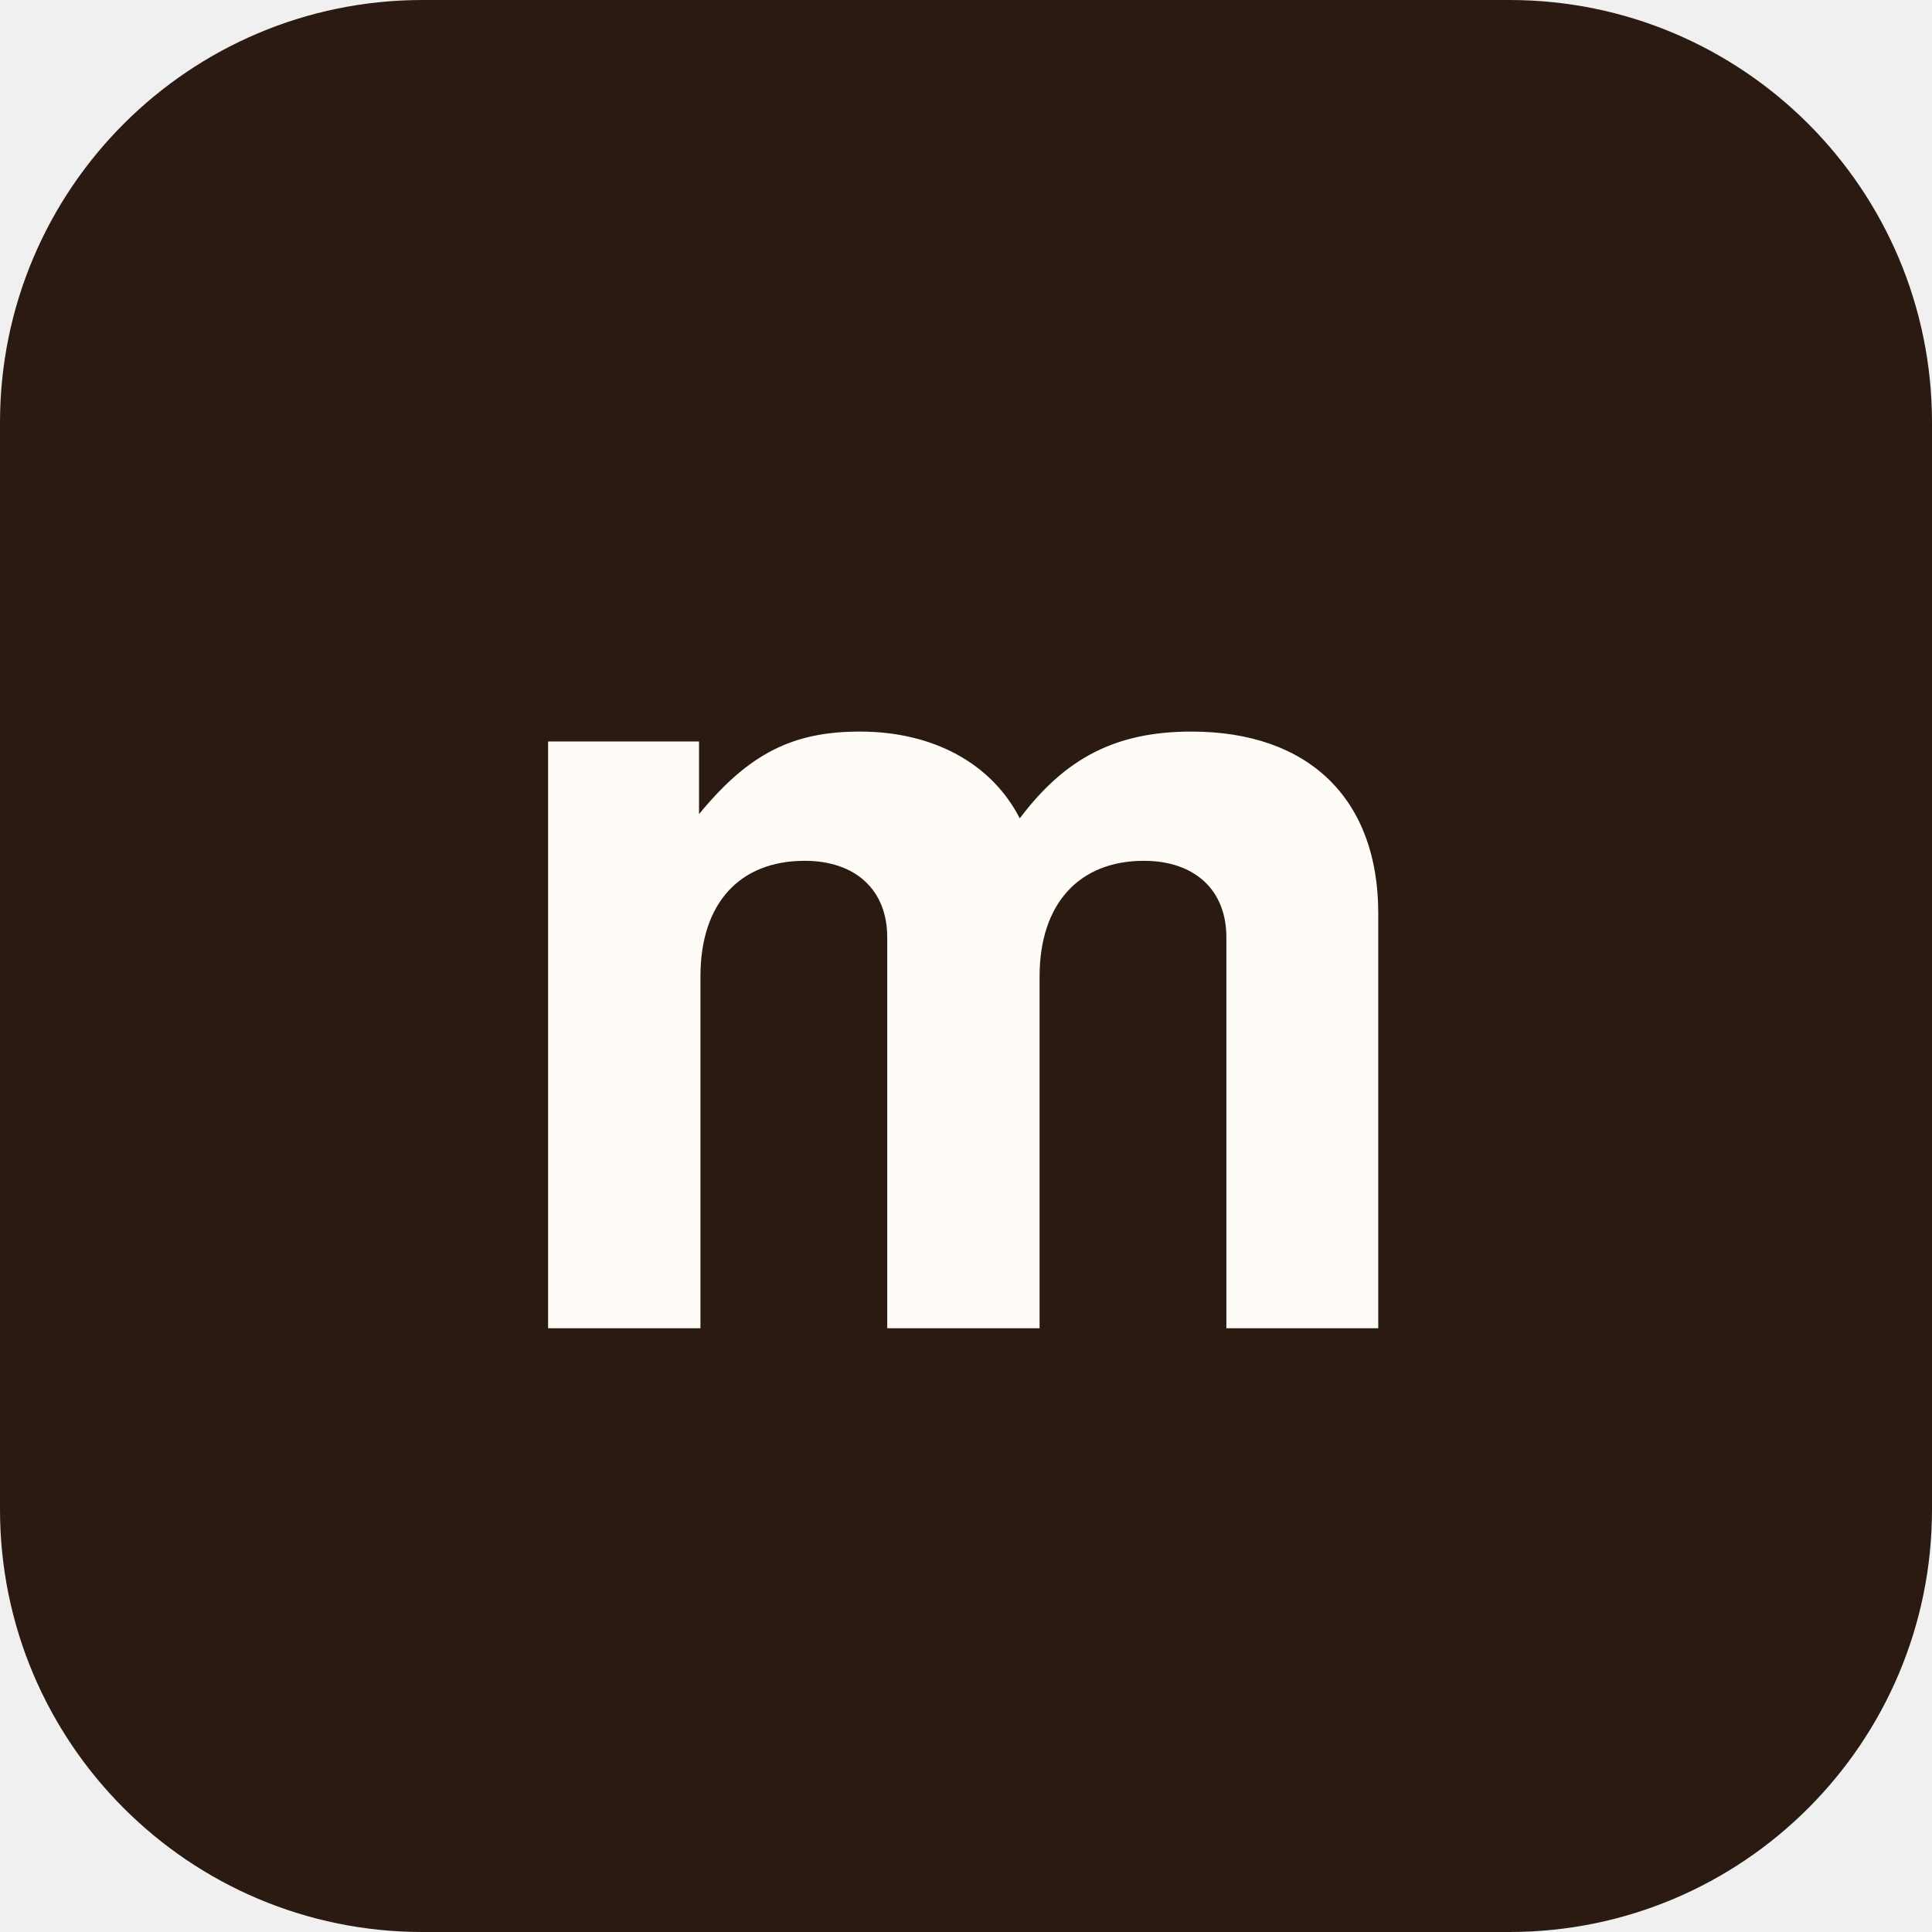
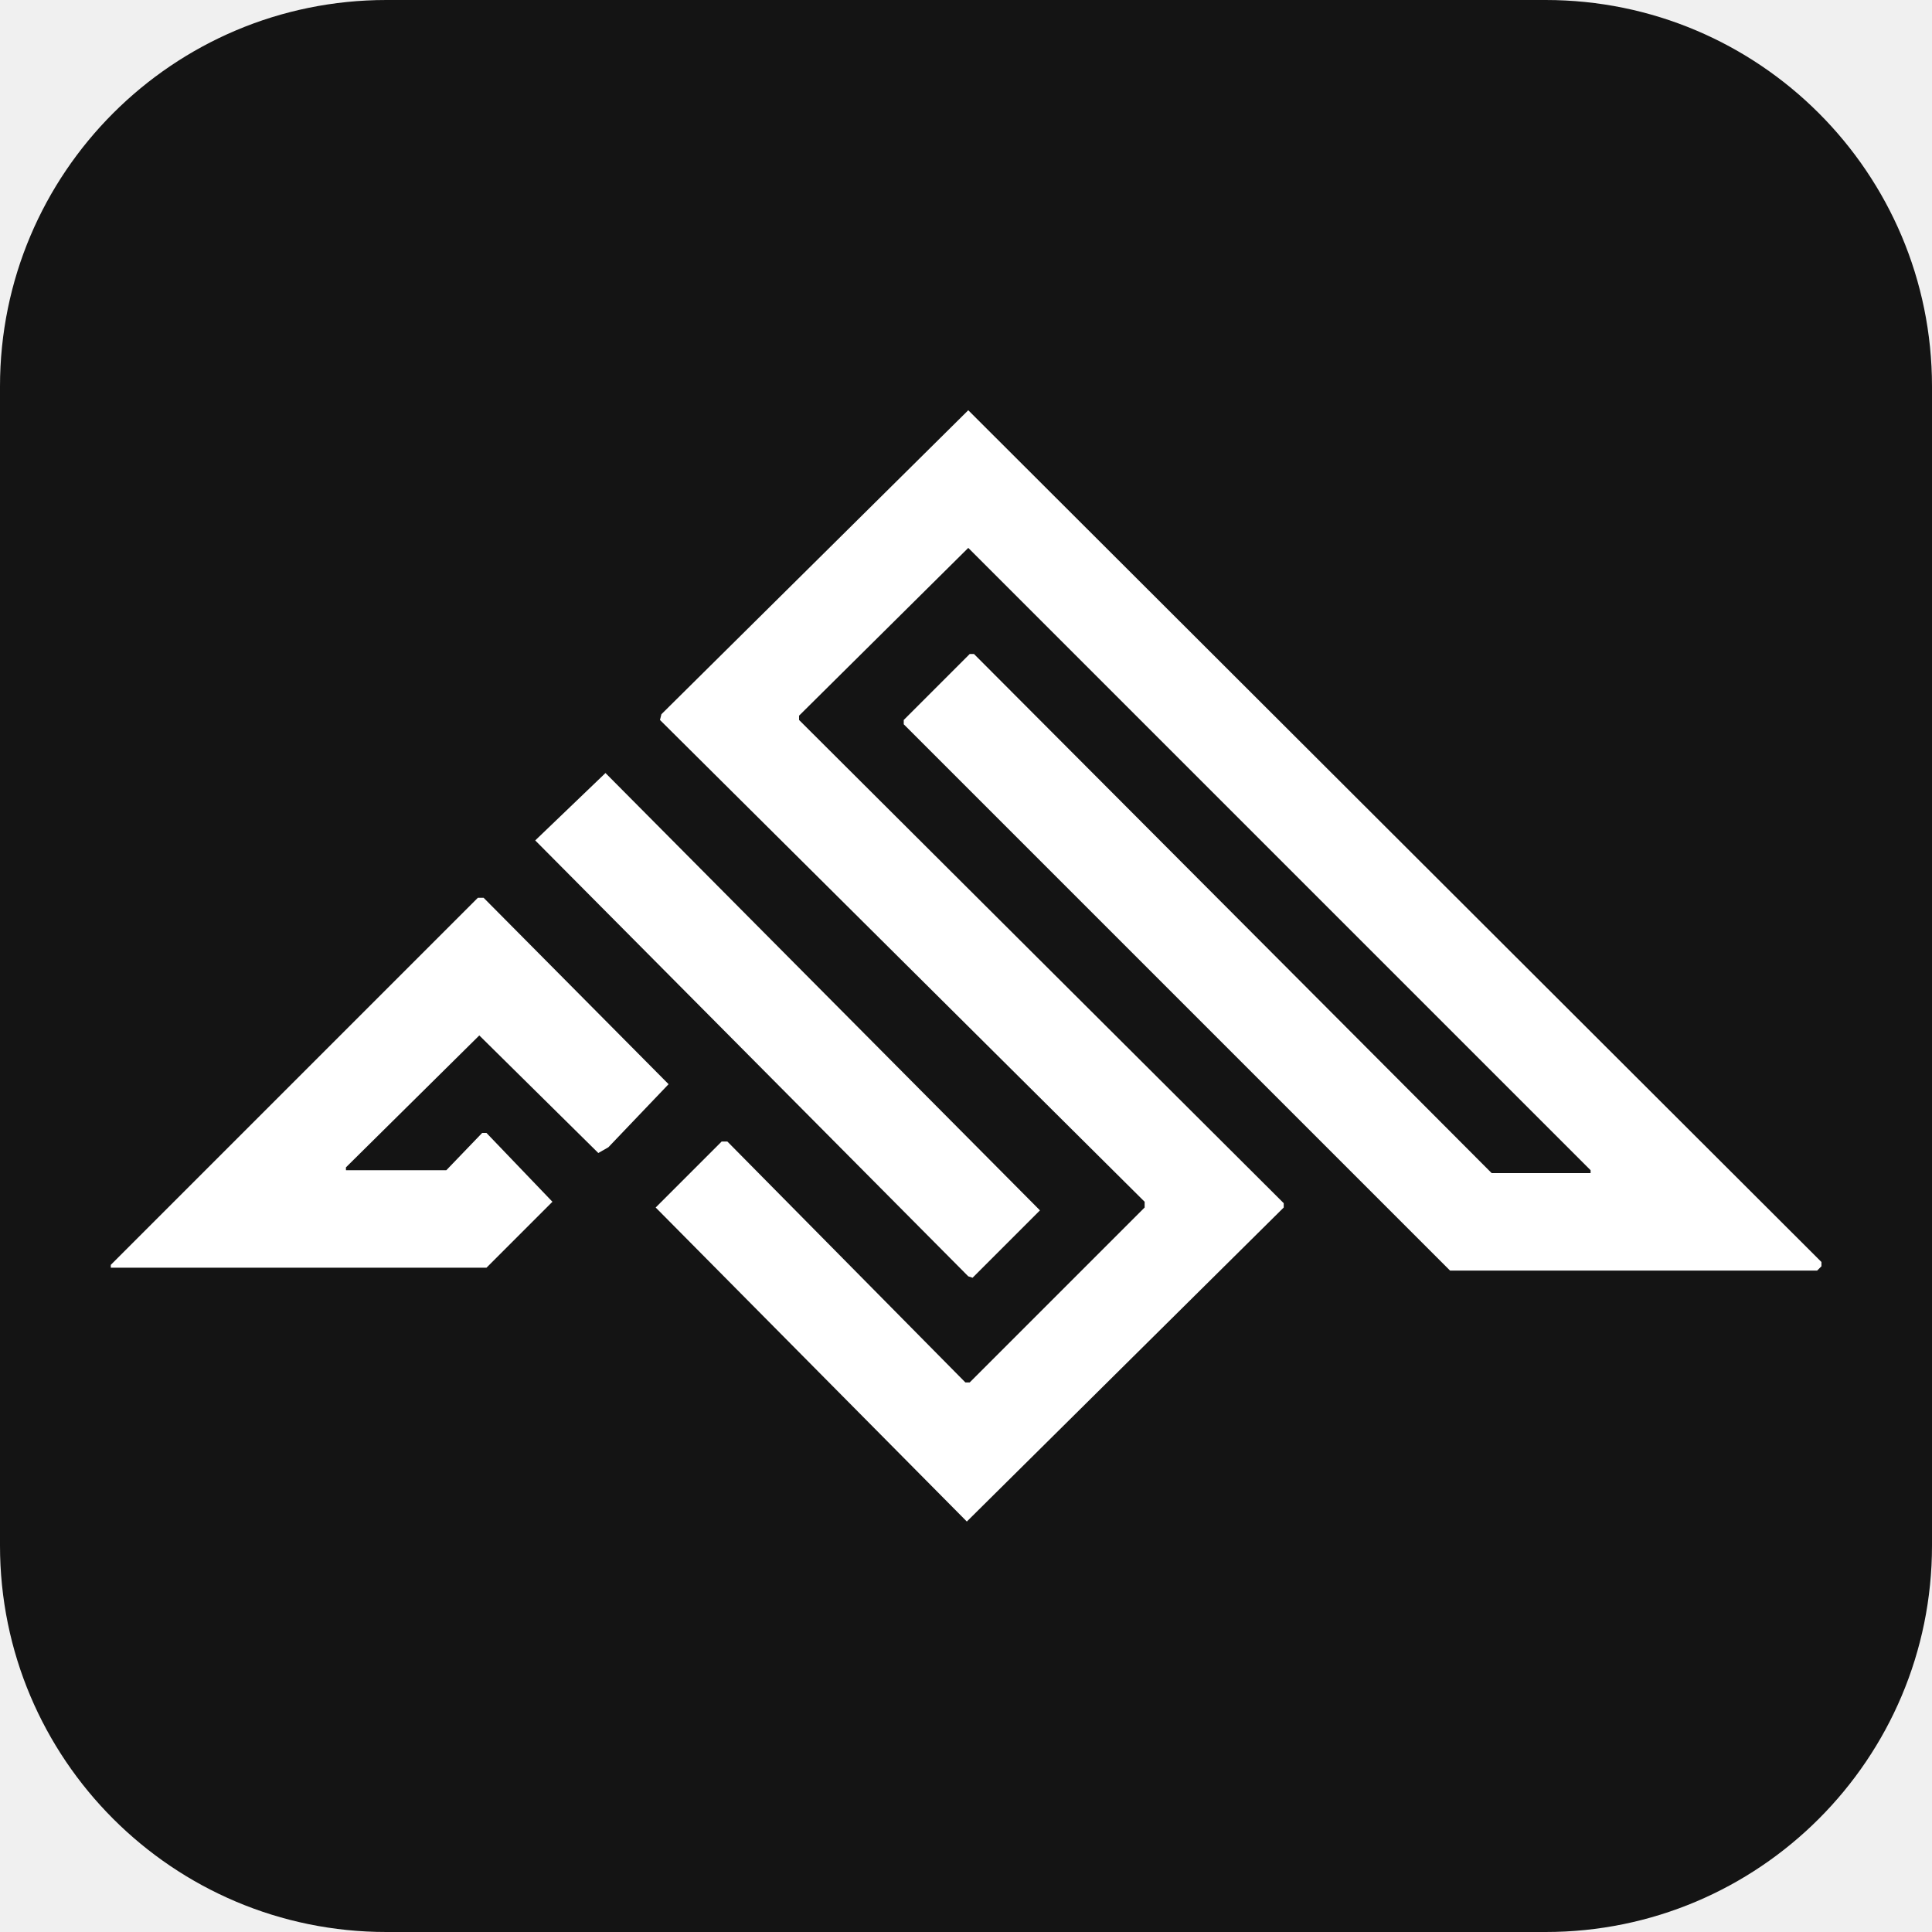
- <svg xmlns="http://www.w3.org/2000/svg" viewBox="0 0 64 64">
-   <rect width="64" height="64" rx="14" fill="#2B1A12" />
-   <text x="32" y="44" font-family="-apple-system, Helvetica, Arial, sans-serif" font-size="36" font-weight="700" fill="#FFFBF7" text-anchor="middle">m</text>
+ <svg xmlns="http://www.w3.org/2000/svg" viewBox="0 0 640 640">
+   <rect width="640" height="640" rx="128" fill="#141414" />
+   <g fill="#FFFFFF" fill-rule="evenodd" transform="translate(34.8 134.0) scale(0.95)">
+     <path d="M2 300 L2 301 L133 301 L156 278 L133 254 L131.5 254 L119 267 L84 267 L84 266 L130.5 220 L172 261 L175.5 259 L196.5 237 L132 172 L130 172Z" />
+     <path d="M150 152 L301 304 L302.5 304.5 L326 281 L174.5 128.5Z" />
+     <path d="M192 280 L300.5 389.5 L411 280 L411 278.5 L242 110 L242 108.5 L301 50 L518 267 L518 268 L483.5 268 L303 87 L301.5 87 L278.5 110 L278.5 111.5 L469 302 L597 302 L598.5 300.5 L598.5 299 L301 2 L194 108 L193.5 110 L362.5 278 L362.5 280 L301.5 341 L300 341 L217 257 L215 257Z" />
+   </g>
</svg>
